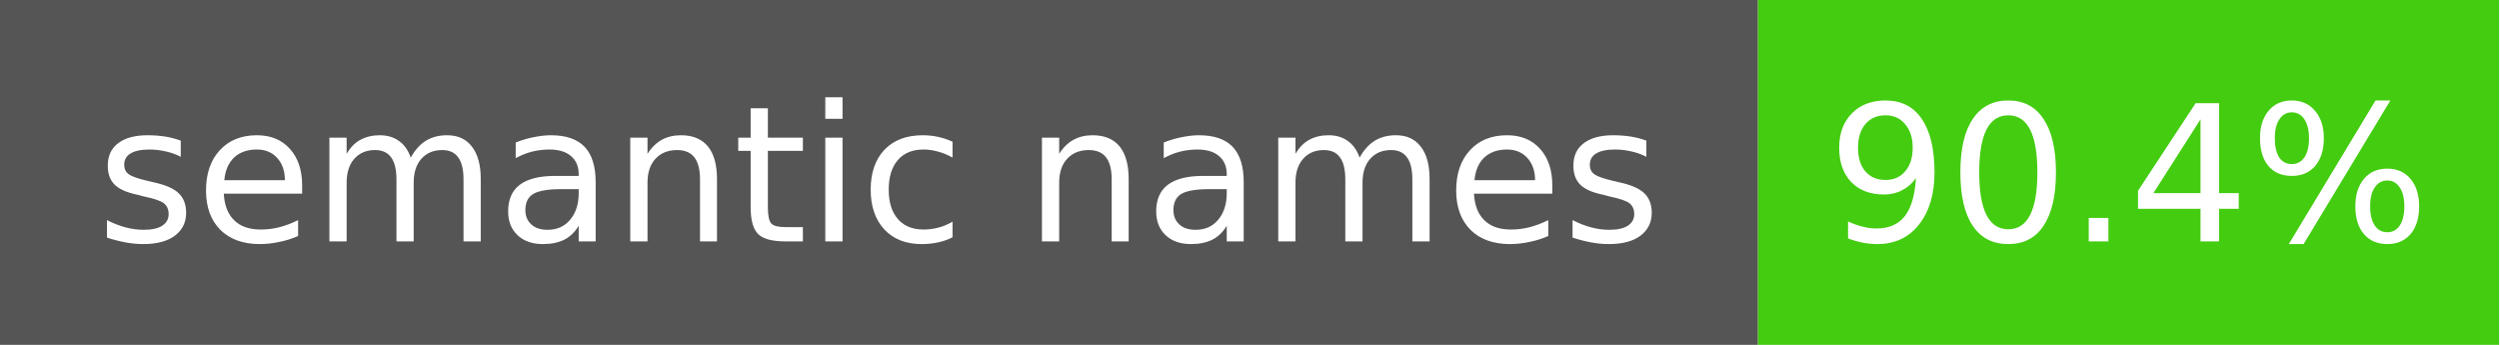
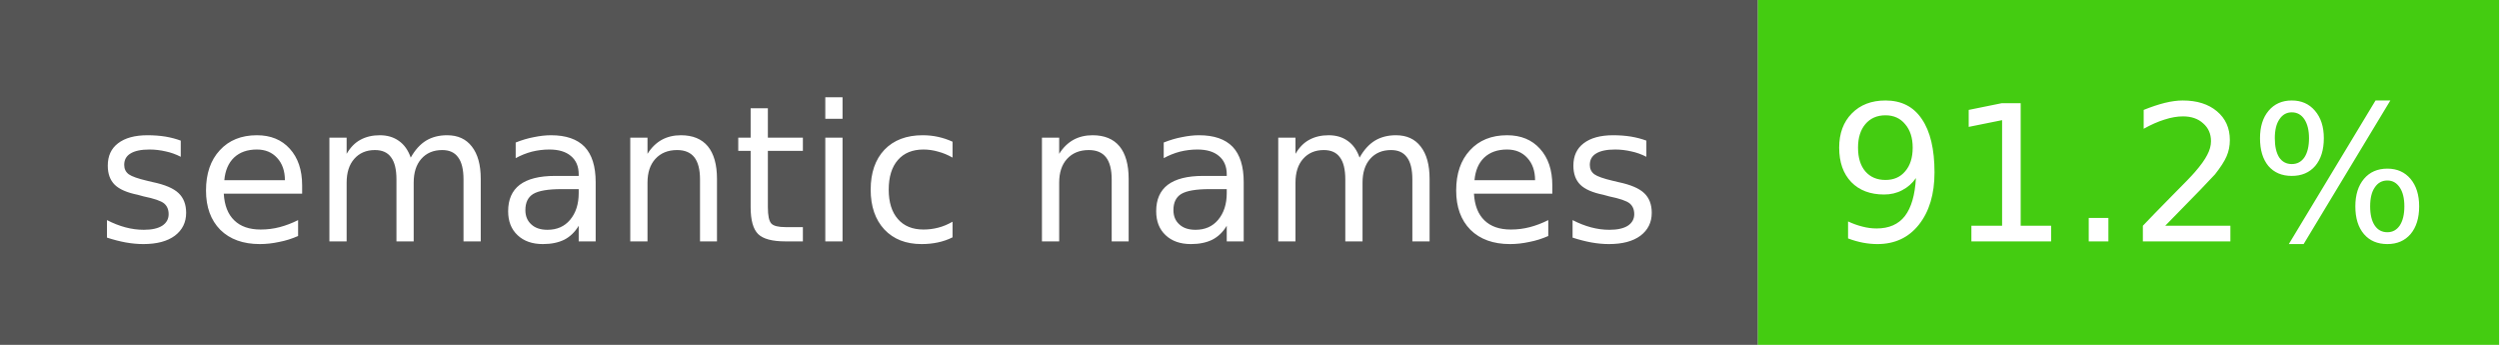
- <svg xmlns="http://www.w3.org/2000/svg" width="145" height="20" role="img" aria-label="semantic names: 90.4%">
+ <svg xmlns="http://www.w3.org/2000/svg" width="145" height="20" role="img" aria-label="semantic names: 91.2%">
  <rect width="102" height="20" fill="#555555" />
  <rect x="102" width="43" height="20" fill="#44cc11" />
  <g fill="#ffffff" text-anchor="middle" font-family="Verdana,Geneva,DejaVu Sans,sans-serif" font-size="11">
    <text x="51.0" y="14">semantic names</text>
-     <text x="123.5" y="14">90.4%</text>
+     <text x="123.5" y="14">91.2%</text>
  </g>
</svg>
